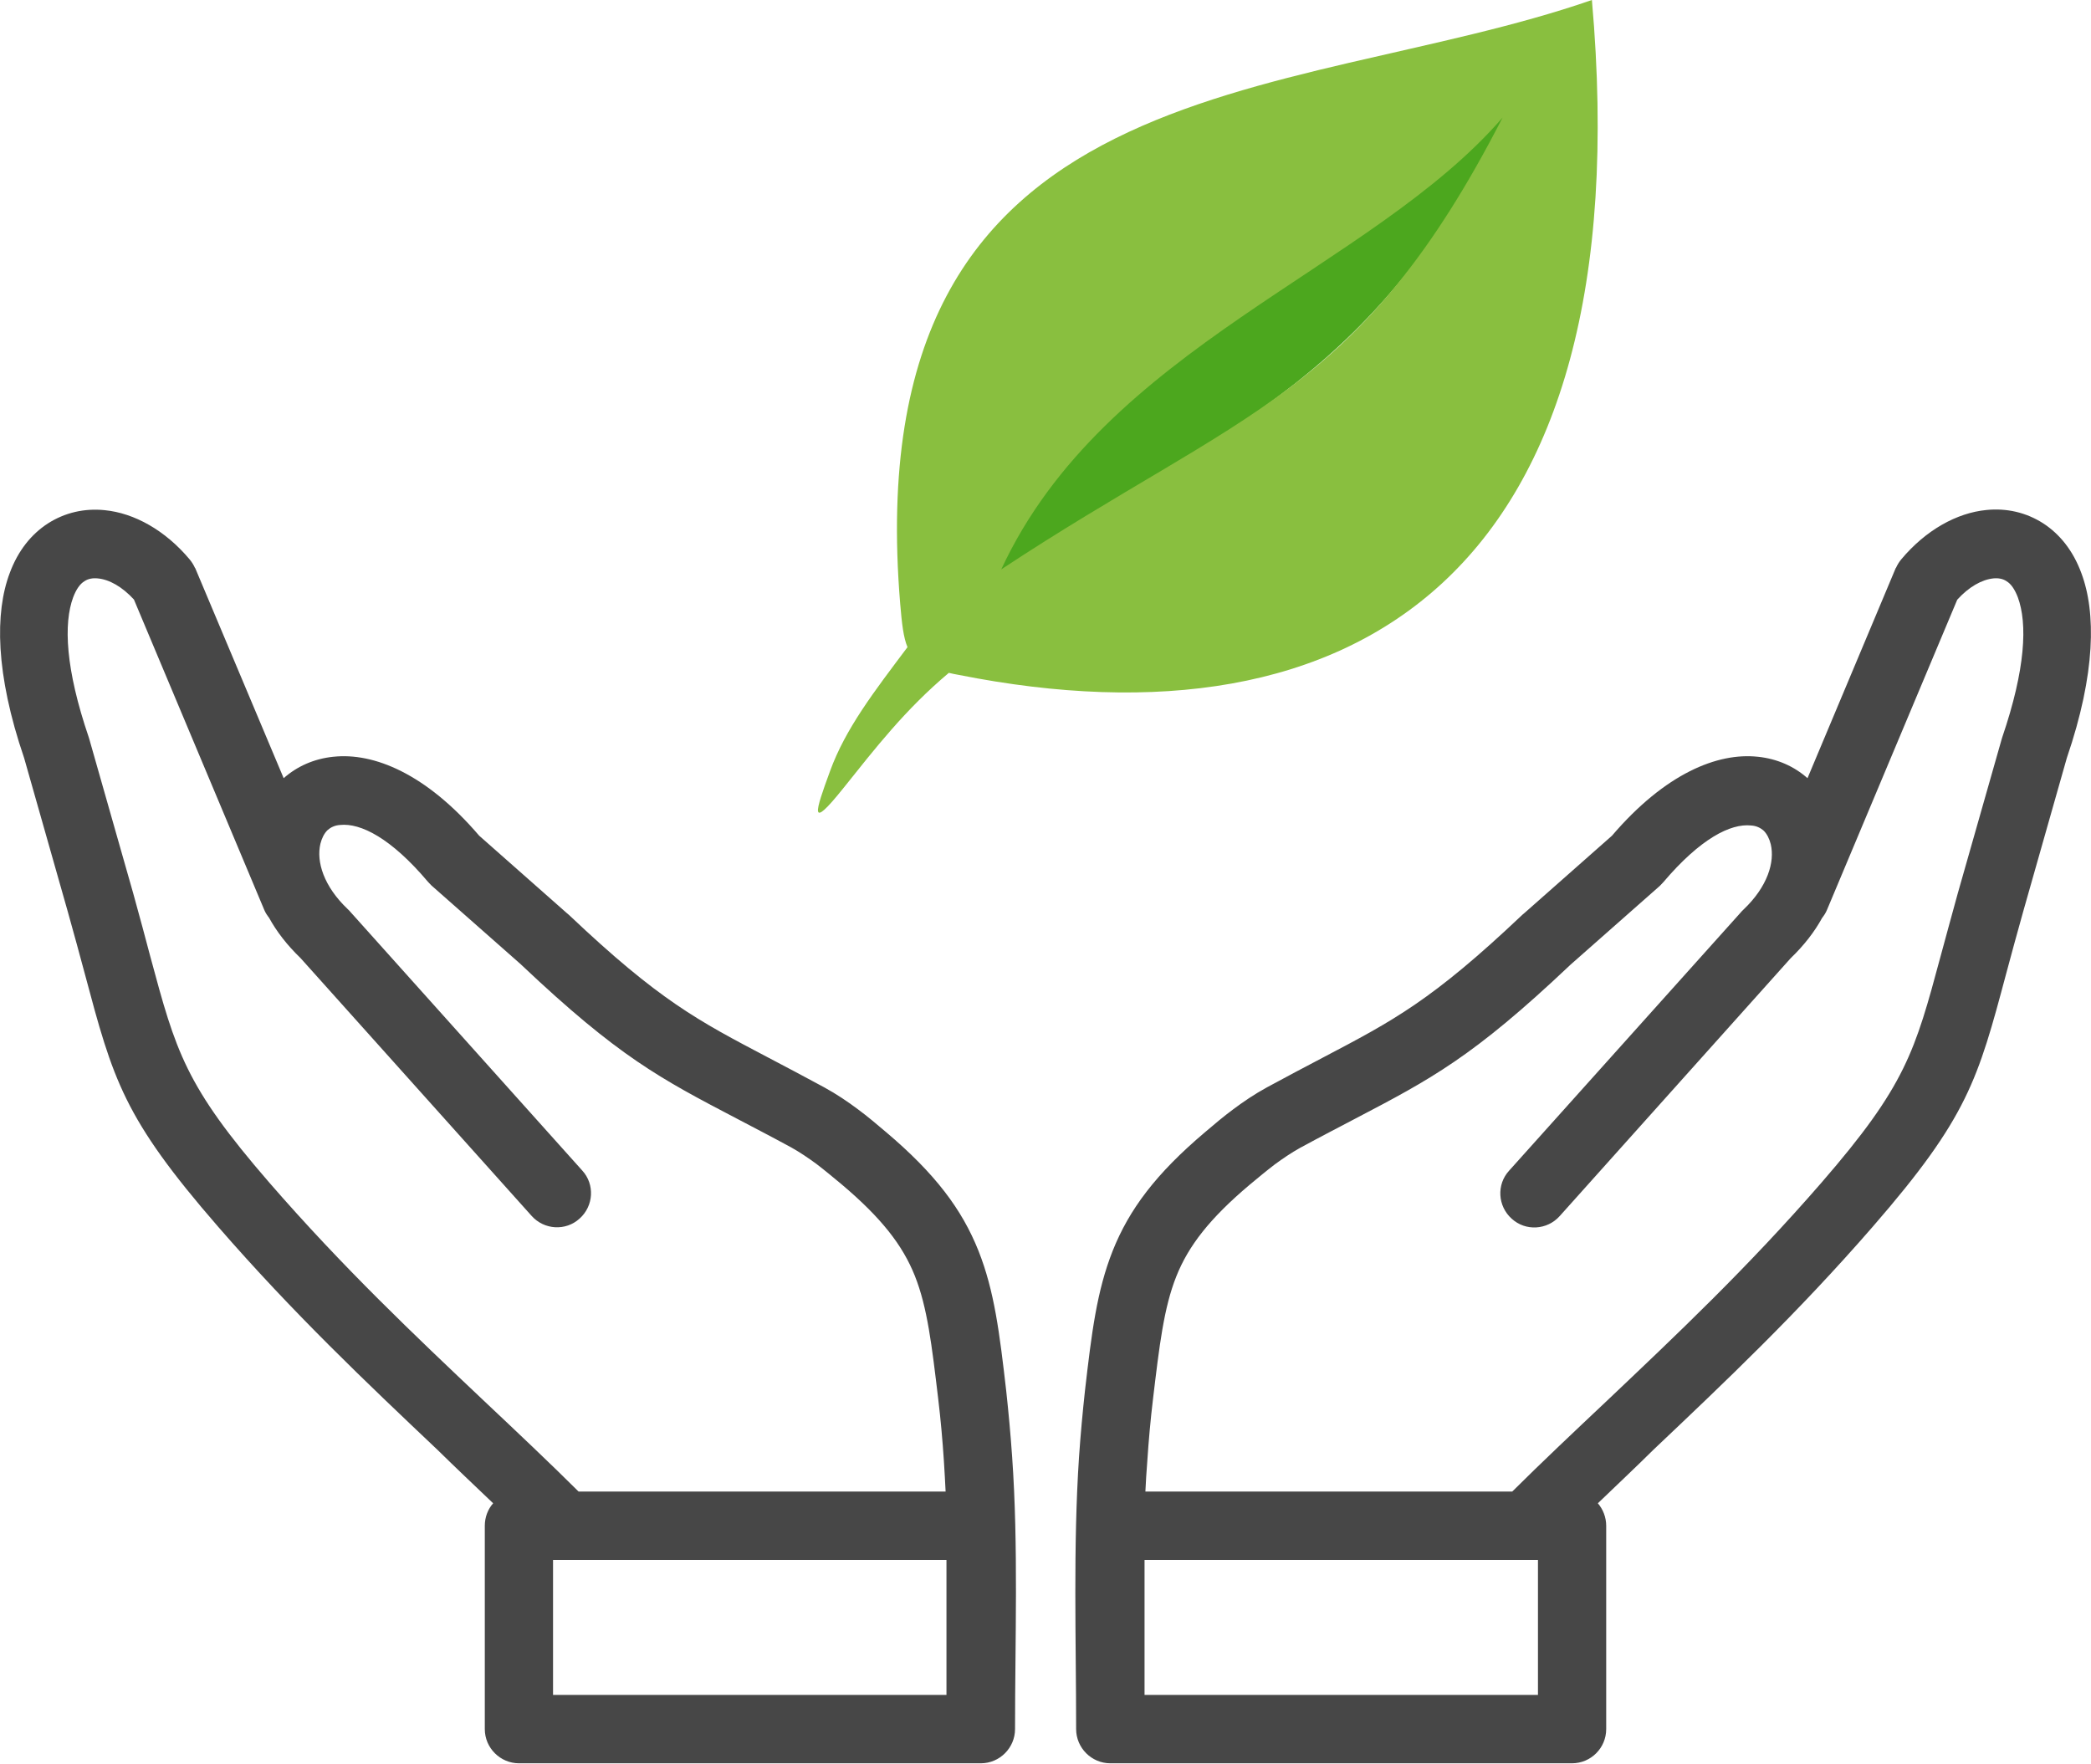
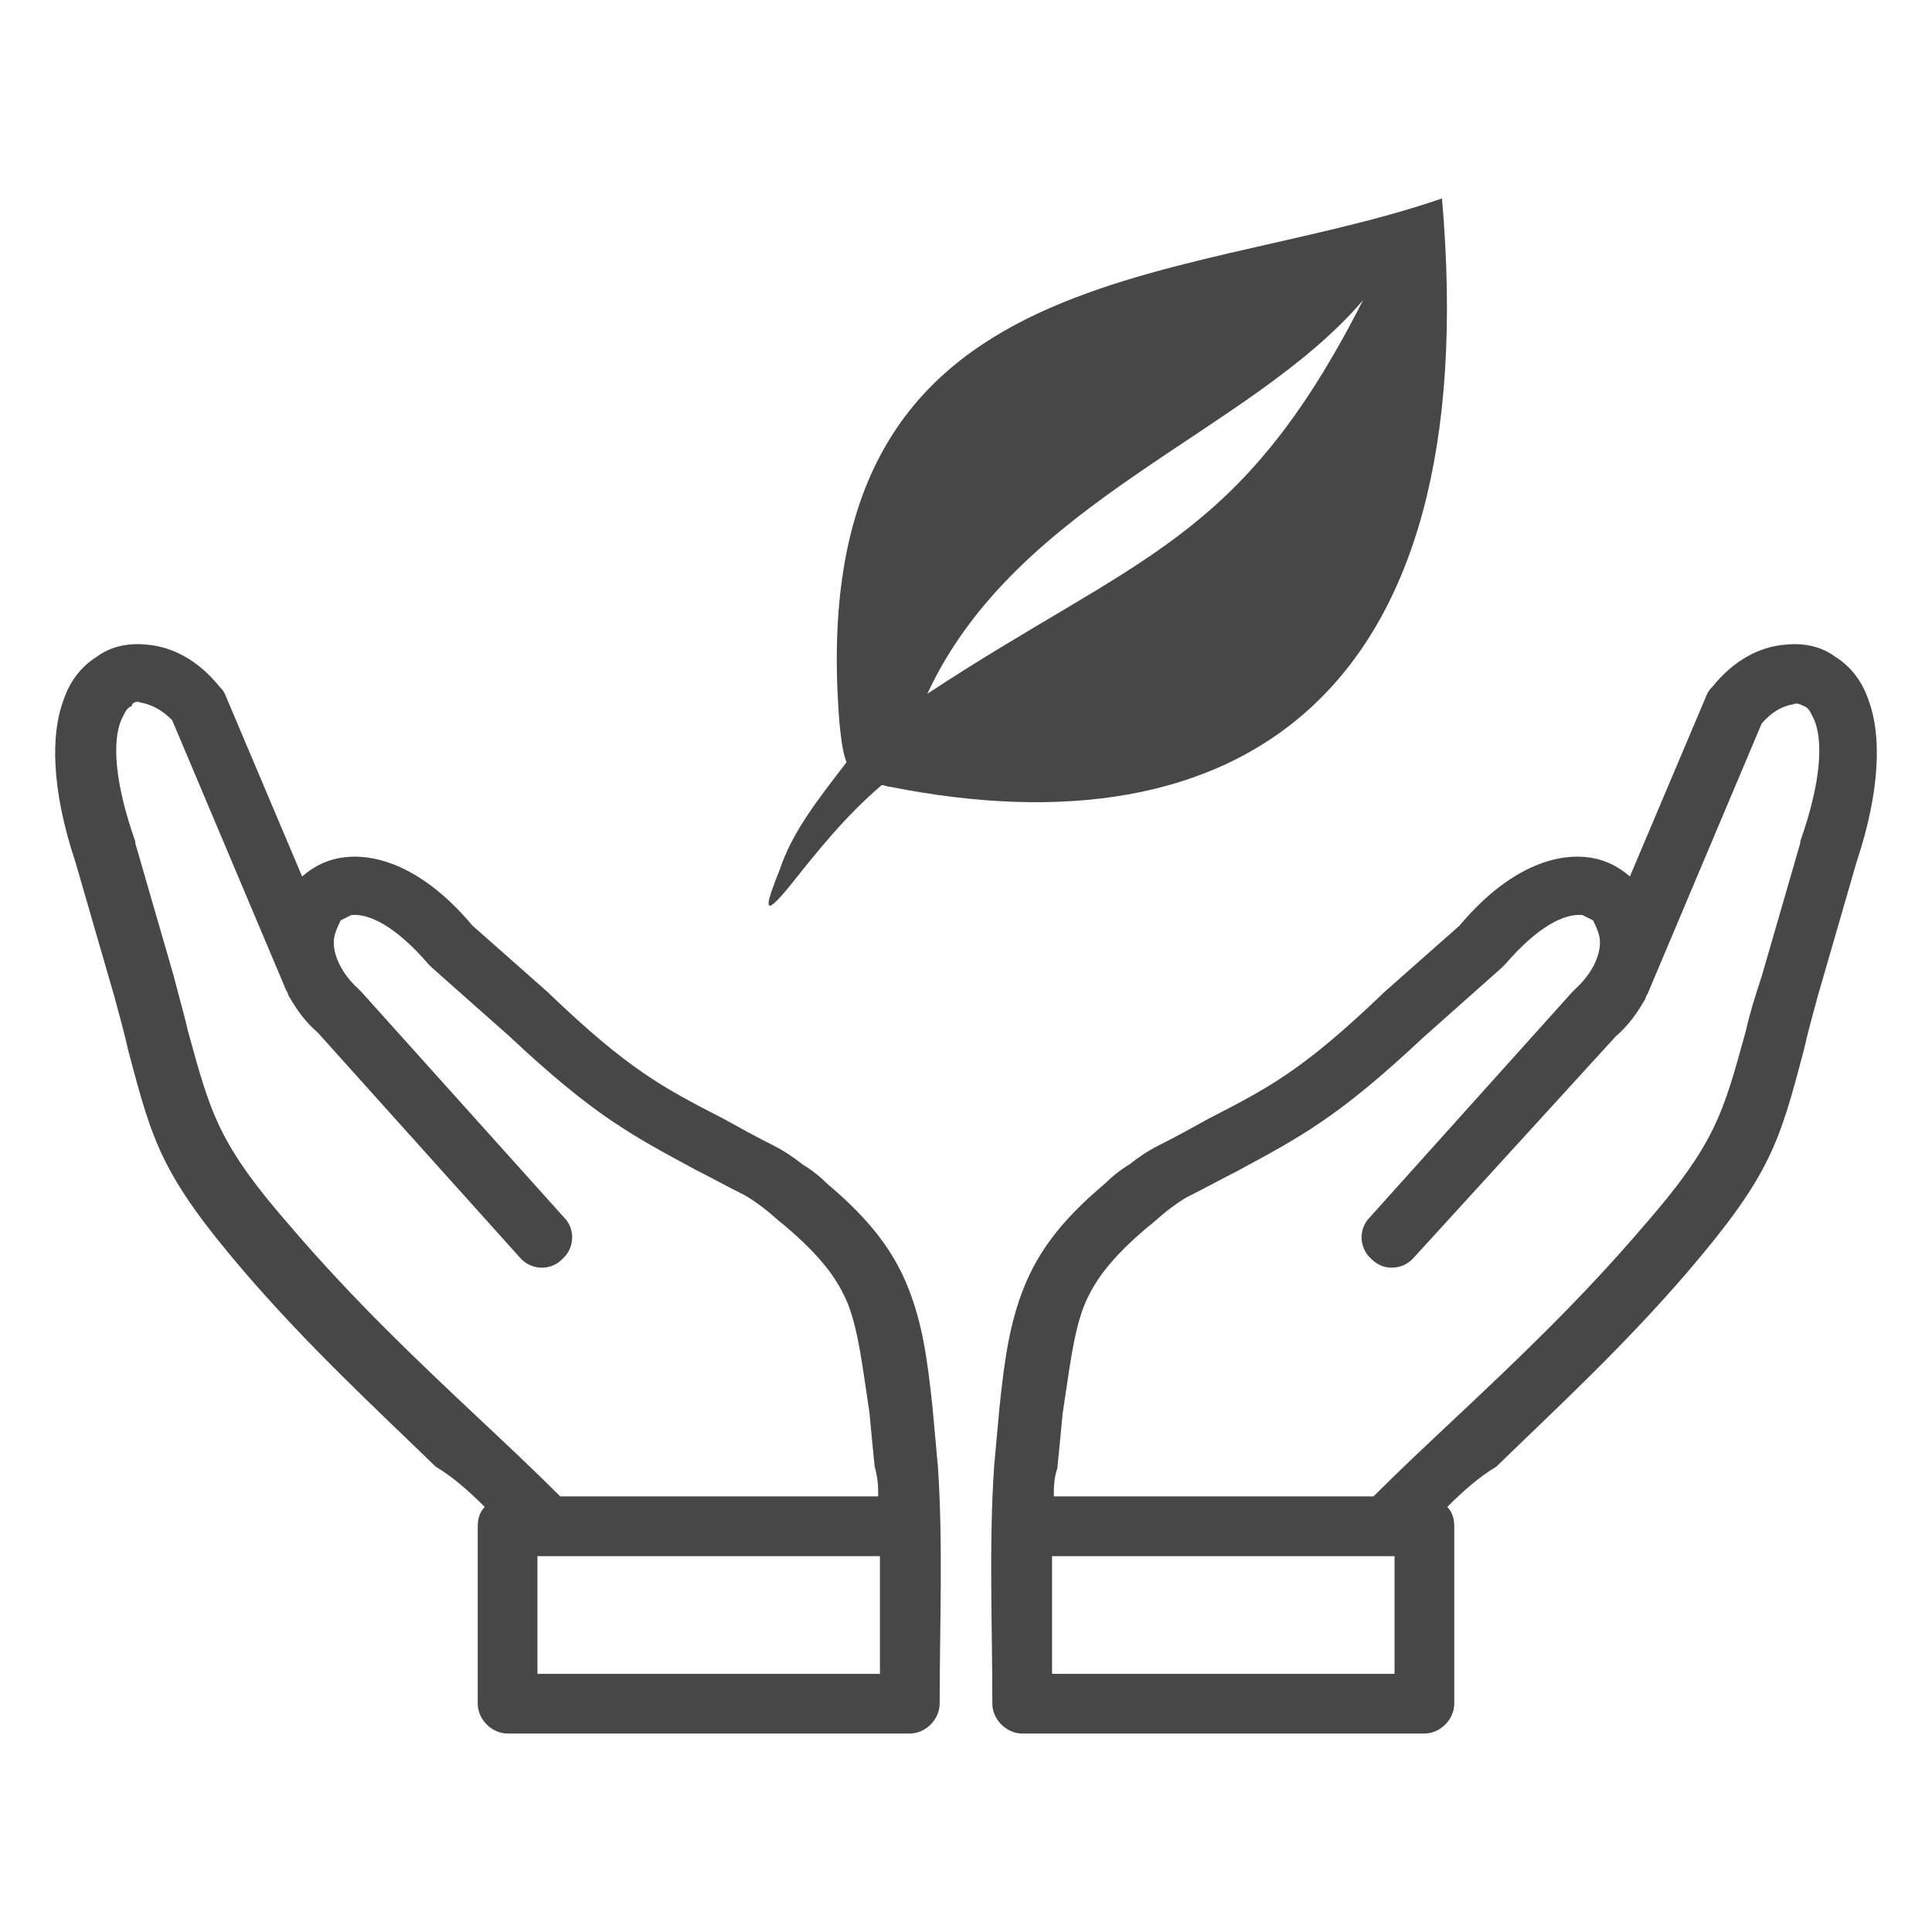
- <svg xmlns="http://www.w3.org/2000/svg" version="1.1" id="Layer_1" x="0px" y="0px" viewBox="0 0 122.88 103.62" style="enable-background:new 0 0 122.88 103.62" xml:space="preserve">
-   <style type="text/css">.st0{fill:#4CA71E;} .st1{fill:#474747;} .st2{fill:#89BF3F;}</style>
+ <svg xmlns="http://www.w3.org/2000/svg" version="1.1" id="Layer_1" x="0px" y="0px" viewBox="0 0 110 110" style="enable-background:new 0 0 110 110;" xml:space="preserve">
+   <style type="text/css">
+ 	.st0{fill:#474747;}
+ </style>
  <g>
-     <path class="st0" d="M58.13,34.19C64.58,20.3,81.14,14.92,89.35,5.43C80.45,22.78,73.17,24.25,58.13,34.19L58.13,34.19L58.13,34.19 z" />
-     <path class="st1" d="M67.31,87.65h21.56c1.73-1.72,3.63-3.51,5.56-5.33c4.04-3.83,8.27-7.82,12.61-12.82c4.96-5.72,5.49-7.7,7-13.3 c0.29-1.05,0.6-2.23,1.01-3.7l2.58-9.06l0.03-0.1c1.38-4.04,1.49-6.7,0.92-8.24c-0.18-0.47-0.4-0.79-0.67-0.95 c-0.21-0.14-0.48-0.19-0.77-0.16c-0.67,0.07-1.43,0.49-2.12,1.25l-7.66,18.24c-0.07,0.17-0.17,0.32-0.28,0.46 c-0.45,0.82-1.06,1.61-1.85,2.37L91.66,71.46c-0.74,0.83-2.01,0.9-2.82,0.16c-0.83-0.74-0.9-2.01-0.16-2.82l13.59-15.15 c0.06-0.07,0.12-0.14,0.19-0.2c1.41-1.34,1.85-2.79,1.6-3.84c-0.08-0.32-0.22-0.6-0.41-0.79c-0.19-0.17-0.43-0.29-0.74-0.31l0,0 c-1.21-0.13-2.99,0.77-5.17,3.34l0,0c-0.06,0.07-0.13,0.14-0.2,0.21l-5.27,4.65l-0.03,0.03c-5.7,5.39-8.15,6.67-12.62,9.01 c-0.93,0.49-1.96,1.02-3.23,1.71c-0.5,0.28-0.99,0.61-1.48,0.97c-0.51,0.39-1,0.8-1.47,1.19c-2.36,1.99-3.6,3.6-4.31,5.38 c-0.74,1.85-1,4.1-1.37,7.19c-0.15,1.25-0.26,2.48-0.34,3.71C67.37,86.48,67.34,87.07,67.31,87.65L67.31,87.65L67.31,87.65z M55.57,87.65H34c-1.73-1.72-3.63-3.51-5.56-5.33c-4.05-3.83-8.27-7.82-12.61-12.82c-4.96-5.72-5.49-7.7-7-13.3 c-0.28-1.05-0.59-2.23-1-3.7l-2.58-9.06l-0.03-0.1c-1.38-4.04-1.49-6.7-0.92-8.24c0.18-0.47,0.4-0.79,0.67-0.95 c0.21-0.14,0.48-0.19,0.77-0.16c0.68,0.06,1.44,0.49,2.13,1.24l7.66,18.24c0.07,0.17,0.17,0.32,0.28,0.46 c0.45,0.82,1.06,1.61,1.85,2.37l13.58,15.15c0.74,0.83,2.01,0.9,2.82,0.16c0.83-0.74,0.9-2.01,0.16-2.82L20.62,53.62 c-0.06-0.07-0.12-0.14-0.19-0.2c-1.41-1.34-1.85-2.79-1.6-3.84c0.08-0.32,0.22-0.6,0.41-0.79c0.19-0.17,0.43-0.29,0.74-0.31l0,0 c1.21-0.13,3,0.77,5.17,3.34l0,0c0.06,0.07,0.13,0.14,0.2,0.21l5.27,4.65l0.03,0.03c5.7,5.39,8.15,6.67,12.62,9.01 c0.93,0.49,1.96,1.02,3.23,1.71c0.5,0.28,0.99,0.61,1.48,0.97c0.51,0.39,1,0.8,1.47,1.19c2.36,1.99,3.6,3.6,4.31,5.38 c0.74,1.85,1,4.1,1.37,7.19c0.15,1.25,0.26,2.48,0.34,3.71C55.51,86.48,55.54,87.07,55.57,87.65L55.57,87.65L55.57,87.65z M28.98,88.34c-0.31,0.35-0.49,0.82-0.49,1.32v11.95c0,1.11,0.91,2.01,2.01,2.01h27.14c1.11,0,2.01-0.91,2.01-2.01 c0-5.27,0.2-10.75-0.17-15.99c-0.09-1.31-0.21-2.61-0.35-3.9c-0.39-3.38-0.69-5.85-1.63-8.22c-0.97-2.43-2.54-4.53-5.44-6.98 c-0.53-0.45-1.07-0.91-1.64-1.33c-0.6-0.45-1.25-0.89-1.98-1.29c-1.18-0.64-2.28-1.22-3.29-1.75c-4.13-2.17-6.4-3.35-11.72-8.39 c-0.04-0.04-0.09-0.08-0.13-0.11l-5.14-4.54c-3.14-3.67-6.21-4.89-8.56-4.64h-0.01l0,0c-1.15,0.12-2.14,0.57-2.92,1.26l-5.2-12.35 h-0.01c-0.08-0.18-0.18-0.34-0.31-0.5c-1.44-1.72-3.26-2.73-5-2.9c-1.19-0.12-2.34,0.14-3.35,0.79c-0.95,0.62-1.74,1.58-2.23,2.91 c-0.87,2.31-0.85,5.9,0.85,10.87l2.56,9.01c0.37,1.3,0.7,2.55,1,3.65c1.67,6.25,2.26,8.46,7.84,14.88 c4.42,5.09,8.74,9.18,12.89,13.11C26.79,86.26,27.87,87.28,28.98,88.34L28.98,88.34L28.98,88.34z M55.62,91.67v7.93H32.5v-7.93 C40.19,91.67,47.92,91.67,55.62,91.67L55.62,91.67z M93.9,88.34c0.3,0.35,0.49,0.82,0.49,1.32v11.95c0,1.11-0.9,2.01-2.01,2.01 H65.25c-1.11,0-2.01-0.91-2.01-2.01c0-5.28-0.18-10.72,0.17-15.99c0.09-1.31,0.21-2.61,0.35-3.9c0.39-3.38,0.69-5.85,1.63-8.22 c0.97-2.43,2.54-4.53,5.44-6.98c0.53-0.45,1.07-0.91,1.64-1.33c0.6-0.45,1.25-0.89,1.98-1.29c1.18-0.64,2.28-1.22,3.29-1.75 c4.13-2.17,6.4-3.35,11.72-8.39c0.04-0.04,0.09-0.08,0.13-0.11l5.14-4.54c3.14-3.67,6.21-4.89,8.56-4.64h0.01l0,0 c1.15,0.12,2.14,0.57,2.92,1.26l5.19-12.36h0.01c0.08-0.18,0.18-0.34,0.31-0.5c1.44-1.72,3.26-2.73,5-2.9 c1.19-0.12,2.34,0.14,3.35,0.79c0.95,0.62,1.74,1.58,2.23,2.91c0.87,2.31,0.85,5.9-0.85,10.87l-2.56,9.01 c-0.37,1.3-0.7,2.55-1,3.65c-1.67,6.25-2.26,8.46-7.84,14.88c-4.42,5.09-8.74,9.18-12.89,13.11C96.09,86.26,95,87.28,93.9,88.34 L93.9,88.34L93.9,88.34z M67.26,91.67v7.93h23.12v-7.93C82.68,91.67,74.97,91.67,67.26,91.67L67.26,91.67z" />
-     <path class="st2" d="M53.33,38.03c-1.96,2.61-3.64,4.78-4.55,7.28c-0.89,2.43-1.25,3.54,0.77,1.02c1.88-2.35,3.64-4.63,6.21-6.79 c0.18,0.05,0.38,0.08,0.58,0.12C79.59,44.28,96.53,33.82,93.55,0C75.65,6.21,50.27,3.68,52.9,35.47 C53,36.65,53.09,37.46,53.33,38.03L53.33,38.03L53.33,38.03L53.33,38.03z M58.84,33.46c6.08-13.1,21.71-17.59,29.46-26.55 C79.9,23.29,73.03,24.09,58.84,33.46L58.84,33.46L58.84,33.46z" />
+     <path class="st0" d="M60,85.2h18.2c1.5-1.5,3.1-3,4.7-4.5c3.4-3.2,7-6.6,10.6-10.8c4.2-4.8,4.6-6.5,5.9-11.2   c0.2-0.9,0.5-1.9,0.9-3.1l2.2-7.6l0-0.1c1.2-3.4,1.3-5.7,0.8-6.9c-0.2-0.4-0.3-0.7-0.6-0.8c-0.2-0.1-0.4-0.2-0.6-0.1   c-0.6,0.1-1.2,0.4-1.8,1.1l-6.5,15.4c-0.1,0.1-0.1,0.3-0.2,0.4c-0.4,0.7-0.9,1.4-1.6,2L80.5,71.6c-0.6,0.7-1.7,0.8-2.4,0.1   c-0.7-0.6-0.8-1.7-0.1-2.4l11.5-12.8c0.1-0.1,0.1-0.1,0.2-0.2c1.2-1.1,1.6-2.4,1.3-3.2c-0.1-0.3-0.2-0.5-0.3-0.7   c-0.2-0.1-0.4-0.2-0.6-0.3l0,0c-1-0.1-2.5,0.6-4.4,2.8l0,0c-0.1,0.1-0.1,0.1-0.2,0.2L81,59.1l0,0c-4.8,4.5-6.9,5.6-10.6,7.6   c-0.8,0.4-1.7,0.9-2.7,1.4c-0.4,0.2-0.8,0.5-1.2,0.8c-0.4,0.3-0.8,0.7-1.2,1c-2,1.7-3,3-3.6,4.5c-0.6,1.6-0.8,3.5-1.2,6.1   c-0.1,1.1-0.2,2.1-0.3,3.1C60,84.2,60,84.7,60,85.2L60,85.2L60,85.2z M50,85.2H31.9c-1.5-1.5-3.1-3-4.7-4.5   c-3.4-3.2-7-6.6-10.6-10.8c-4.2-4.8-4.6-6.5-5.9-11.2c-0.2-0.9-0.5-1.9-0.8-3.1l-2.2-7.6l0-0.1c-1.2-3.4-1.3-5.7-0.8-6.9   c0.2-0.4,0.3-0.7,0.6-0.8C7.5,40,7.8,39.9,8,40c0.6,0.1,1.2,0.4,1.8,1l6.5,15.4c0.1,0.1,0.1,0.3,0.2,0.4c0.4,0.7,0.9,1.4,1.6,2   l11.5,12.8c0.6,0.7,1.7,0.8,2.4,0.1c0.7-0.6,0.8-1.7,0.1-2.4L20.6,56.5c-0.1-0.1-0.1-0.1-0.2-0.2c-1.2-1.1-1.6-2.4-1.3-3.2   c0.1-0.3,0.2-0.5,0.3-0.7c0.2-0.1,0.4-0.2,0.6-0.3l0,0c1-0.1,2.5,0.6,4.4,2.8l0,0c0.1,0.1,0.1,0.1,0.2,0.2l4.4,3.9l0,0   c4.8,4.5,6.9,5.6,10.6,7.6c0.8,0.4,1.7,0.9,2.7,1.4c0.4,0.2,0.8,0.5,1.2,0.8c0.4,0.3,0.8,0.7,1.2,1c2,1.7,3,3,3.6,4.5   c0.6,1.6,0.8,3.5,1.2,6.1c0.1,1.1,0.2,2.1,0.3,3.1C50,84.2,50,84.7,50,85.2L50,85.2L50,85.2z M27.6,85.8c-0.3,0.3-0.4,0.7-0.4,1.1   V97c0,0.9,0.8,1.7,1.7,1.7h22.9c0.9,0,1.7-0.8,1.7-1.7c0-4.4,0.2-9.1-0.1-13.5c-0.1-1.1-0.2-2.2-0.3-3.3c-0.3-2.9-0.6-4.9-1.4-6.9   c-0.8-2-2.1-3.8-4.6-5.9c-0.4-0.4-0.9-0.8-1.4-1.1c-0.5-0.4-1.1-0.8-1.7-1.1c-1-0.5-1.9-1-2.8-1.5c-3.5-1.8-5.4-2.8-9.9-7.1   c0,0-0.1-0.1-0.1-0.1l-4.3-3.8c-2.6-3.1-5.2-4.1-7.2-3.9h0l0,0c-1,0.1-1.8,0.5-2.5,1.1l-4.4-10.4h0c-0.1-0.2-0.2-0.3-0.3-0.4   c-1.2-1.5-2.7-2.3-4.2-2.4c-1-0.1-2,0.1-2.8,0.7c-0.8,0.5-1.5,1.3-1.9,2.5c-0.7,1.9-0.7,5,0.7,9.2l2.2,7.6c0.3,1.1,0.6,2.2,0.8,3.1   c1.4,5.3,1.9,7.1,6.6,12.6c3.7,4.3,7.4,7.7,10.9,11.1C25.8,84.1,26.7,84.9,27.6,85.8L27.6,85.8L27.6,85.8z M50.1,88.6v6.7H30.6   v-6.7C37.1,88.6,43.6,88.6,50.1,88.6L50.1,88.6z M82.4,85.8c0.3,0.3,0.4,0.7,0.4,1.1V97c0,0.9-0.8,1.7-1.7,1.7H58.2   c-0.9,0-1.7-0.8-1.7-1.7c0-4.5-0.2-9,0.1-13.5c0.1-1.1,0.2-2.2,0.3-3.3c0.3-2.9,0.6-4.9,1.4-6.9c0.8-2,2.1-3.8,4.6-5.9   c0.4-0.4,0.9-0.8,1.4-1.1c0.5-0.4,1.1-0.8,1.7-1.1c1-0.5,1.9-1,2.8-1.5c3.5-1.8,5.4-2.8,9.9-7.1c0,0,0.1-0.1,0.1-0.1l4.3-3.8   c2.6-3.1,5.2-4.1,7.2-3.9h0l0,0c1,0.1,1.8,0.5,2.5,1.1l4.4-10.4h0c0.1-0.2,0.2-0.3,0.3-0.4c1.2-1.5,2.7-2.3,4.2-2.4   c1-0.1,2,0.1,2.8,0.7c0.8,0.5,1.5,1.3,1.9,2.5c0.7,1.9,0.7,5-0.7,9.2l-2.2,7.6c-0.3,1.1-0.6,2.2-0.8,3.1c-1.4,5.3-1.9,7.1-6.6,12.6   c-3.7,4.3-7.4,7.7-10.9,11.1C84.2,84.1,83.3,84.9,82.4,85.8L82.4,85.8L82.4,85.8z M59.9,88.6v6.7h19.5v-6.7   C72.9,88.6,66.4,88.6,59.9,88.6L59.9,88.6z" />
+     <path class="st0" d="M48.2,43.4c-1.7,2.2-3.1,4-3.8,6.1c-0.8,2-1.1,3,0.6,0.9c1.6-2,3.1-3.9,5.2-5.7c0.2,0,0.3,0.1,0.5,0.1   c19.6,3.9,33.9-4.9,31.4-33.5C67,16.5,45.6,14.4,47.8,41.2C47.9,42.2,48,42.9,48.2,43.4L48.2,43.4L48.2,43.4L48.2,43.4z M52.8,39.5   c5.1-11,18.3-14.8,24.8-22.4C70.6,30.9,64.8,31.6,52.8,39.5L52.8,39.5L52.8,39.5z" />
  </g>
</svg>
